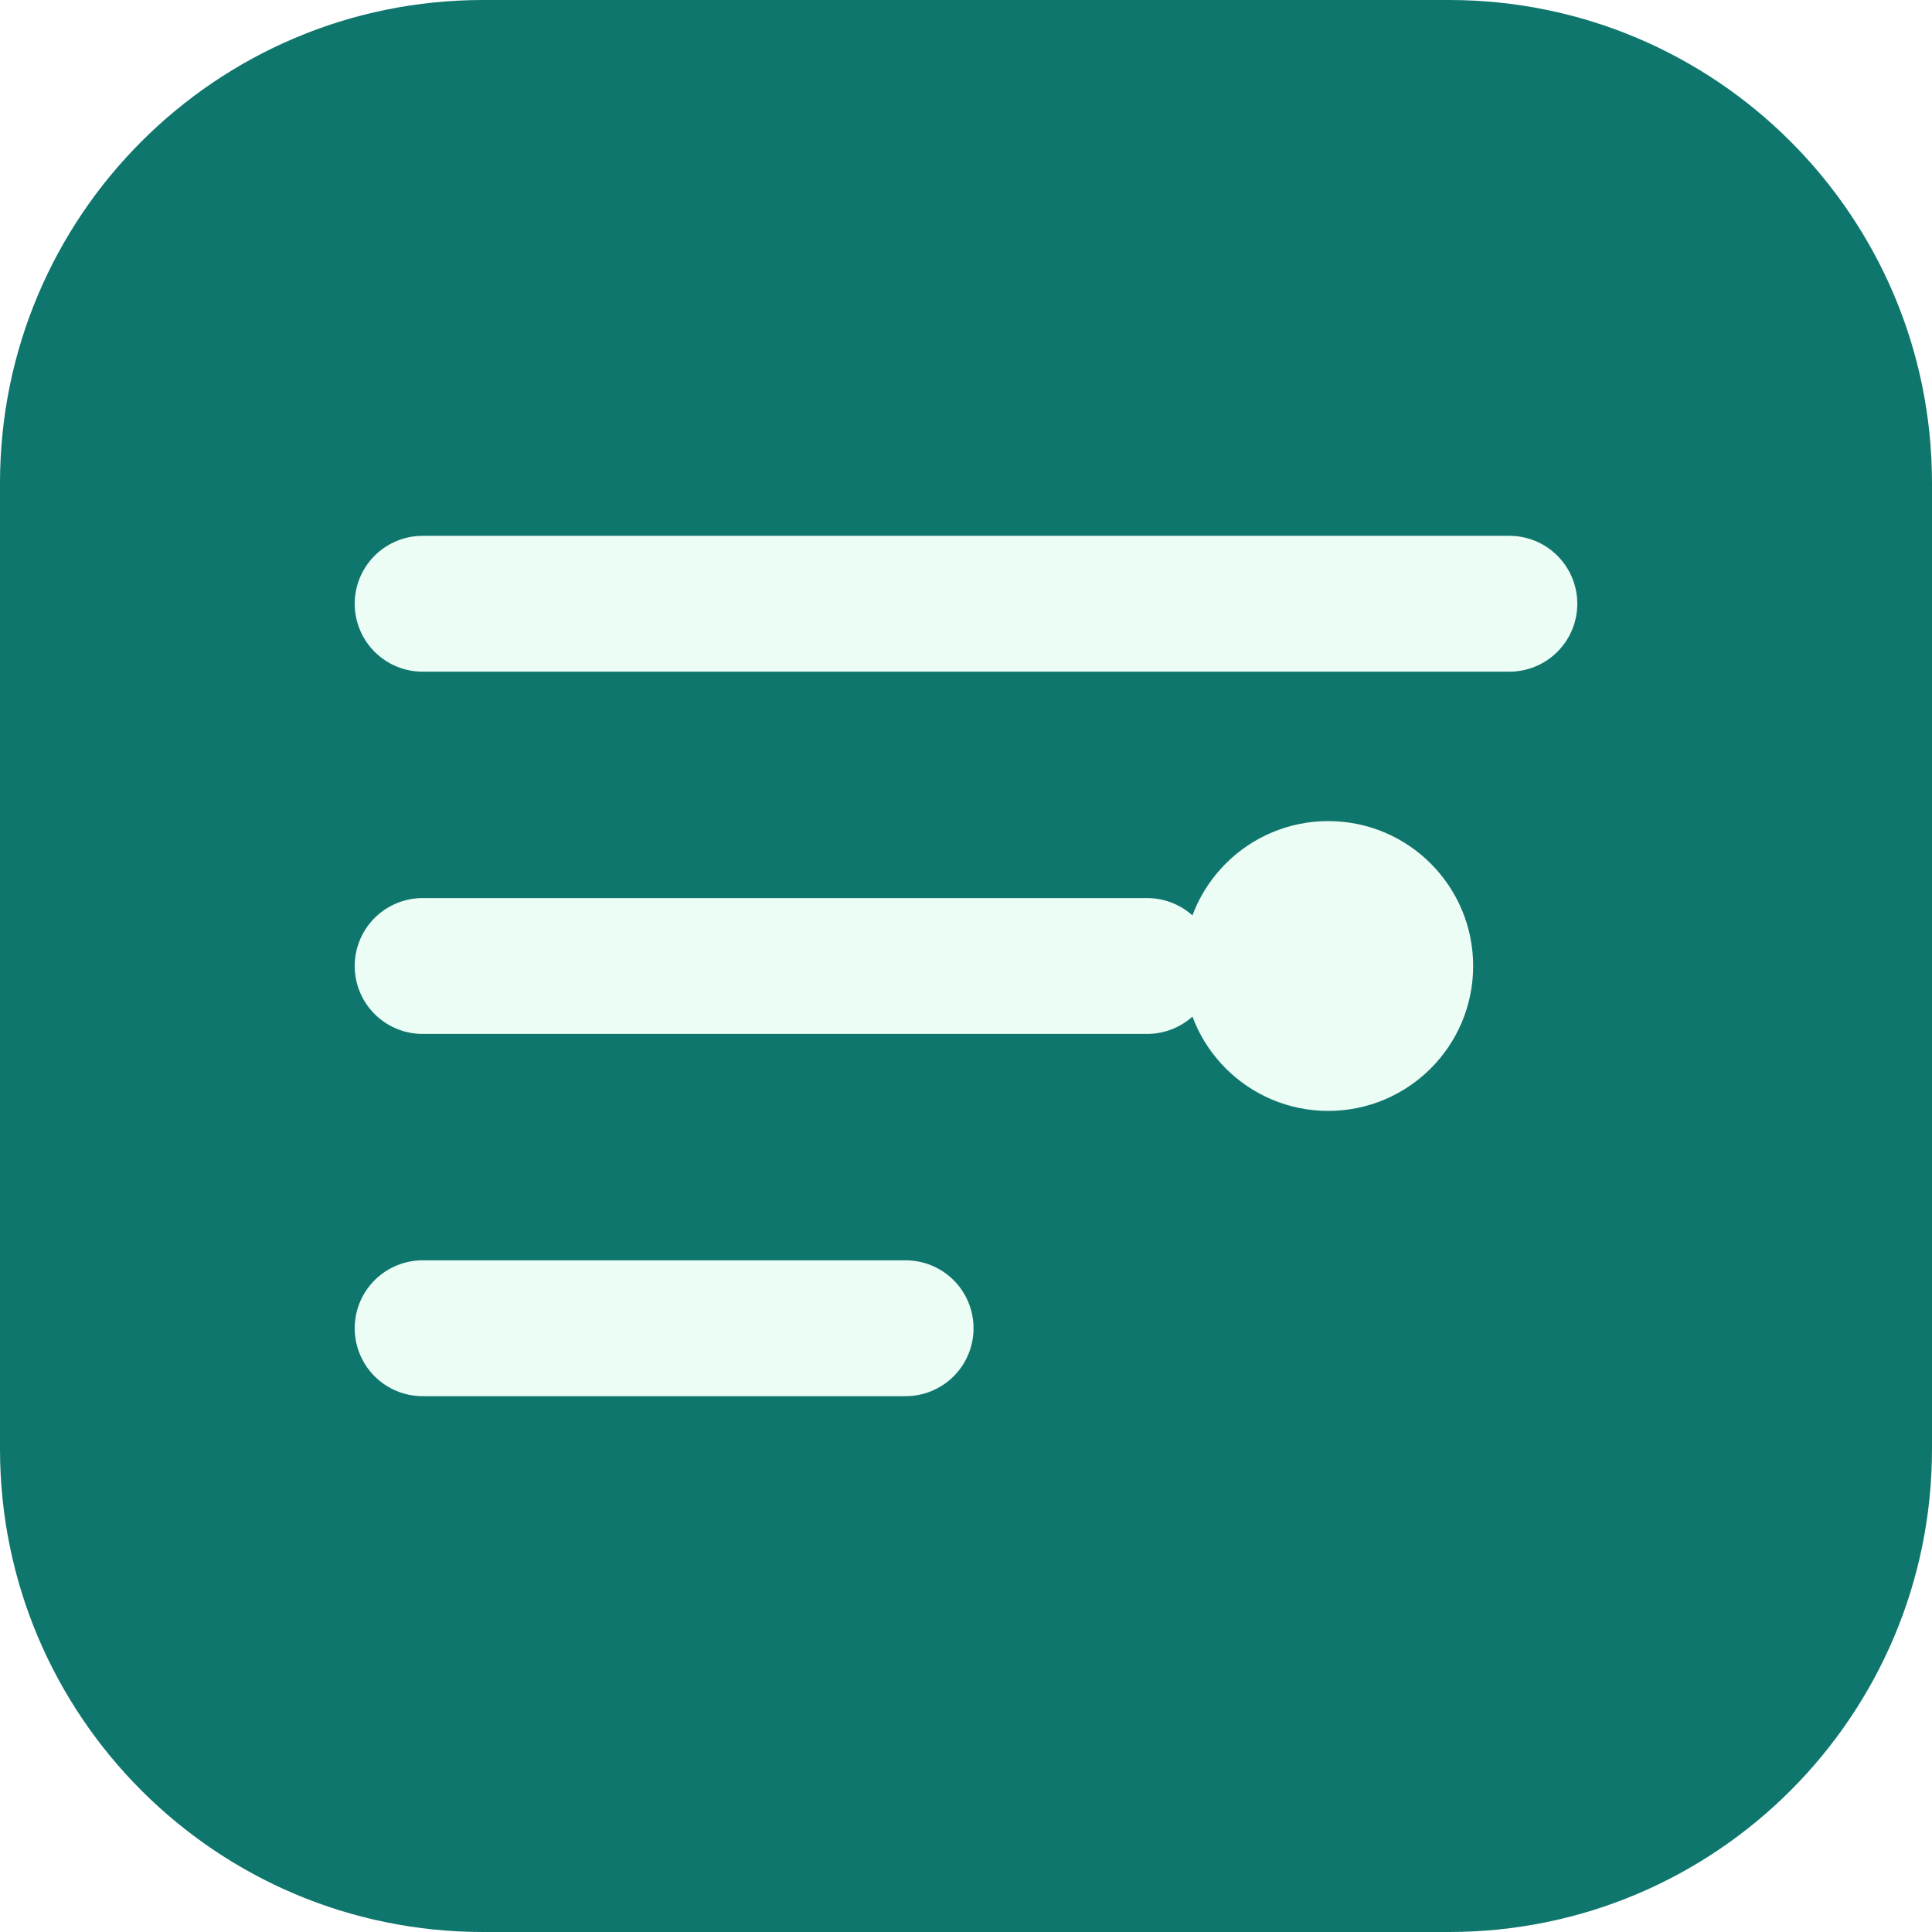
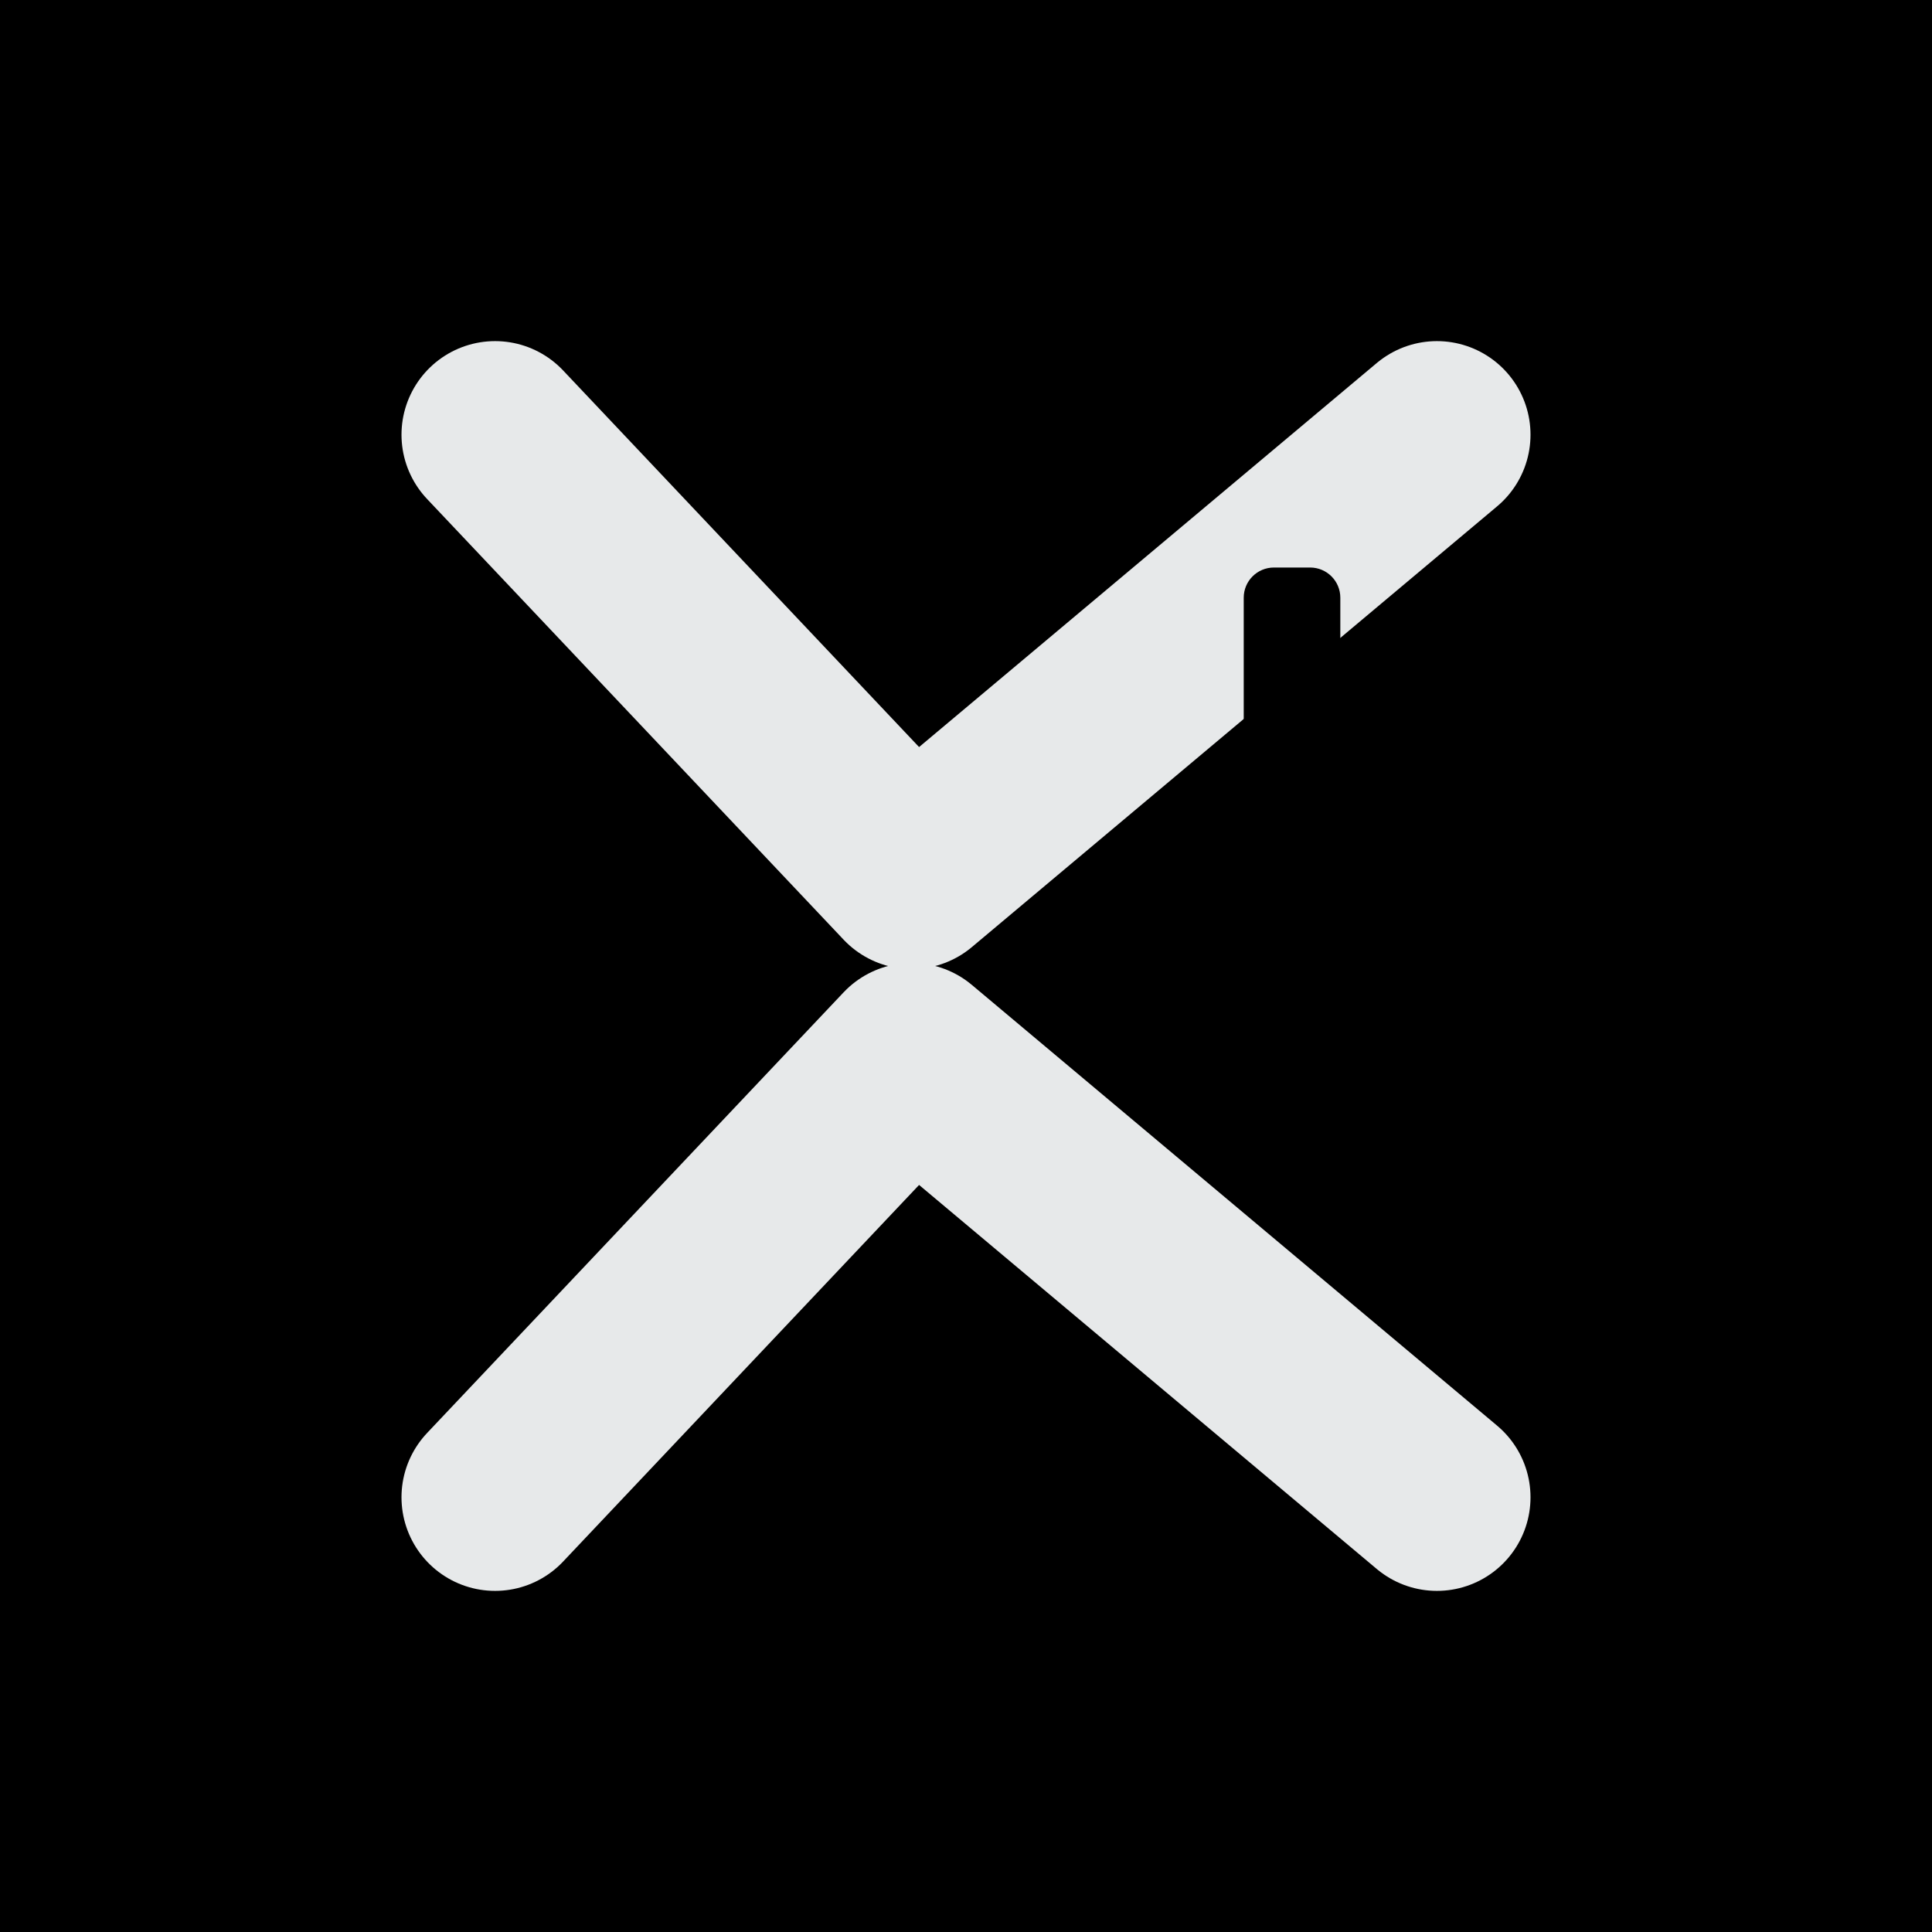
- <svg xmlns="http://www.w3.org/2000/svg" viewBox="0 0 32 32">
-   <rect width="32" height="32" rx="8" fill="#0f766e" />
-   <g fill="none" stroke="#ecfdf5" stroke-width="2.25" stroke-linecap="round">
-     <path d="M7 10h18" />
-     <path d="M7 16h12" />
-     <path d="M7 22h8" />
-   </g>
-   <circle cx="22" cy="16" r="2.4" fill="#ecfdf5" />
+ <svg xmlns="http://www.w3.org/2000/svg" viewBox="0 0 32 32" fill="none">
+   <rect width="32" height="32" fill="#000" />
+   <path d="M8.2 7.2 L15.1 14.5 L23.8 7.2" stroke="#e7e9ea" stroke-width="3.1" stroke-linecap="round" stroke-linejoin="round" />
+   <path d="M8.2 24.8 L15.1 17.5 L23.8 24.8" stroke="#e7e9ea" stroke-width="3.1" stroke-linecap="round" stroke-linejoin="round" />
+   <rect x="20.6" y="9.4" width="1.6" height="3.2" rx="0.5" fill="#000" />
</svg>
